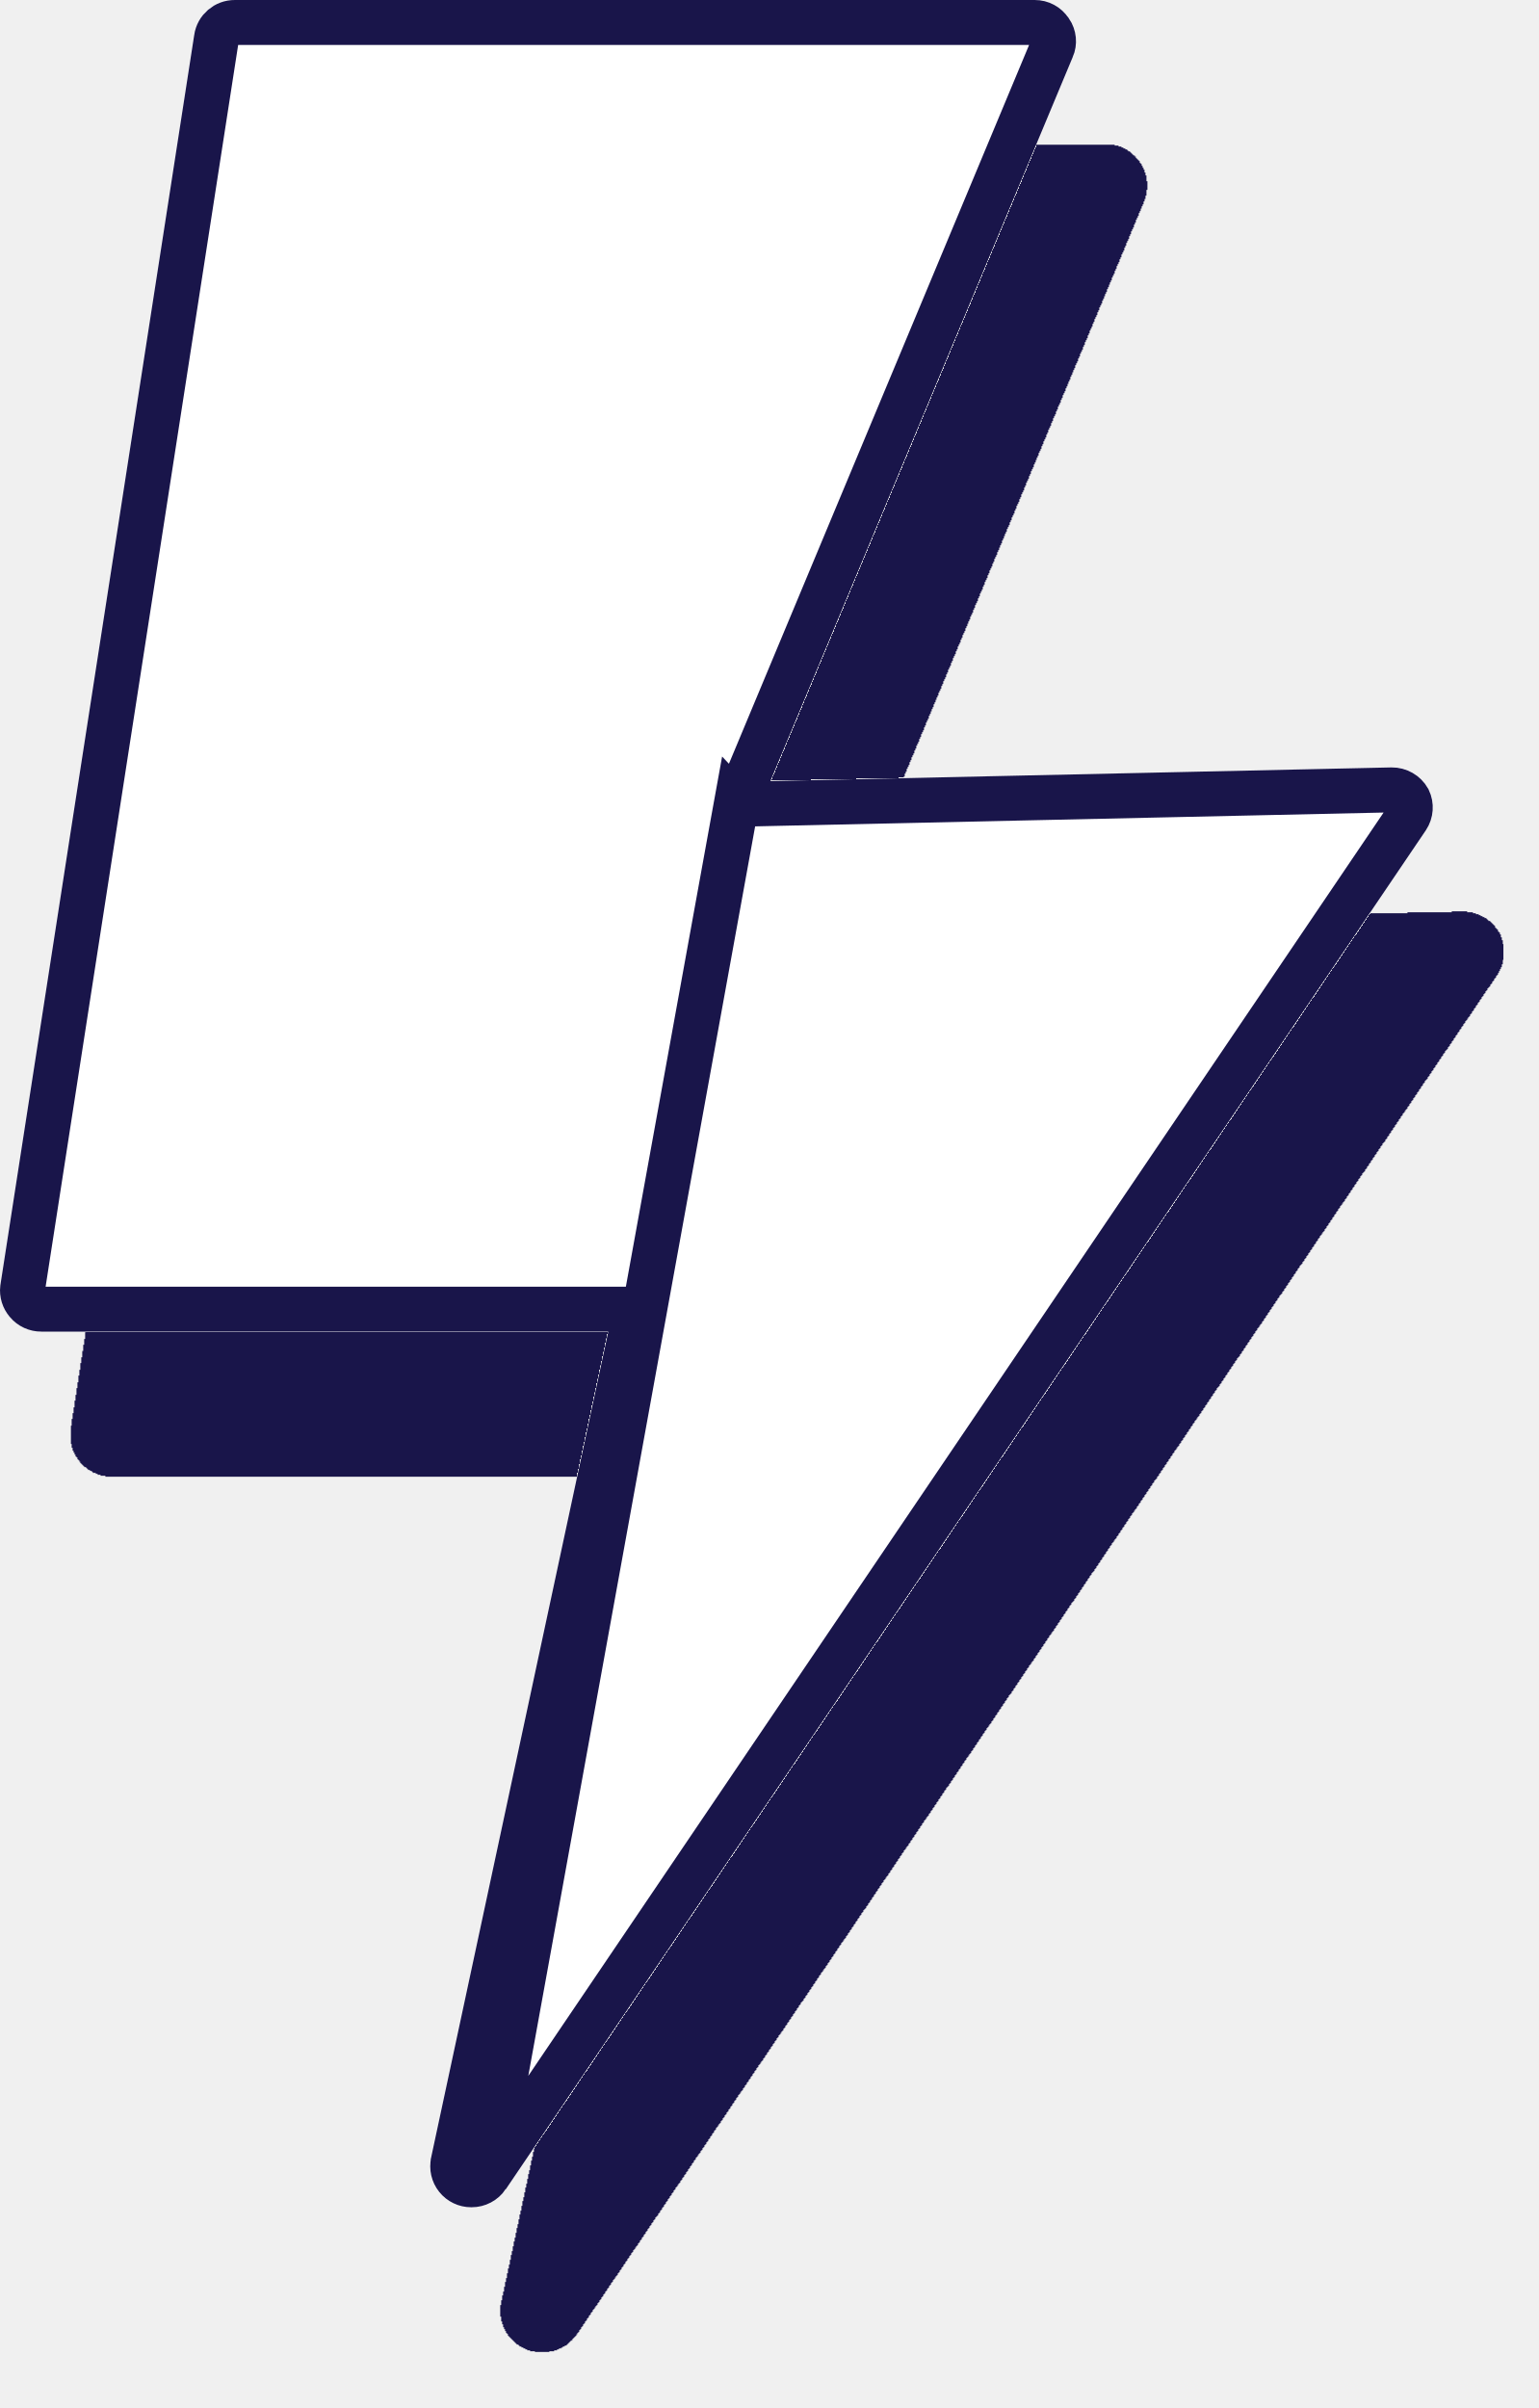
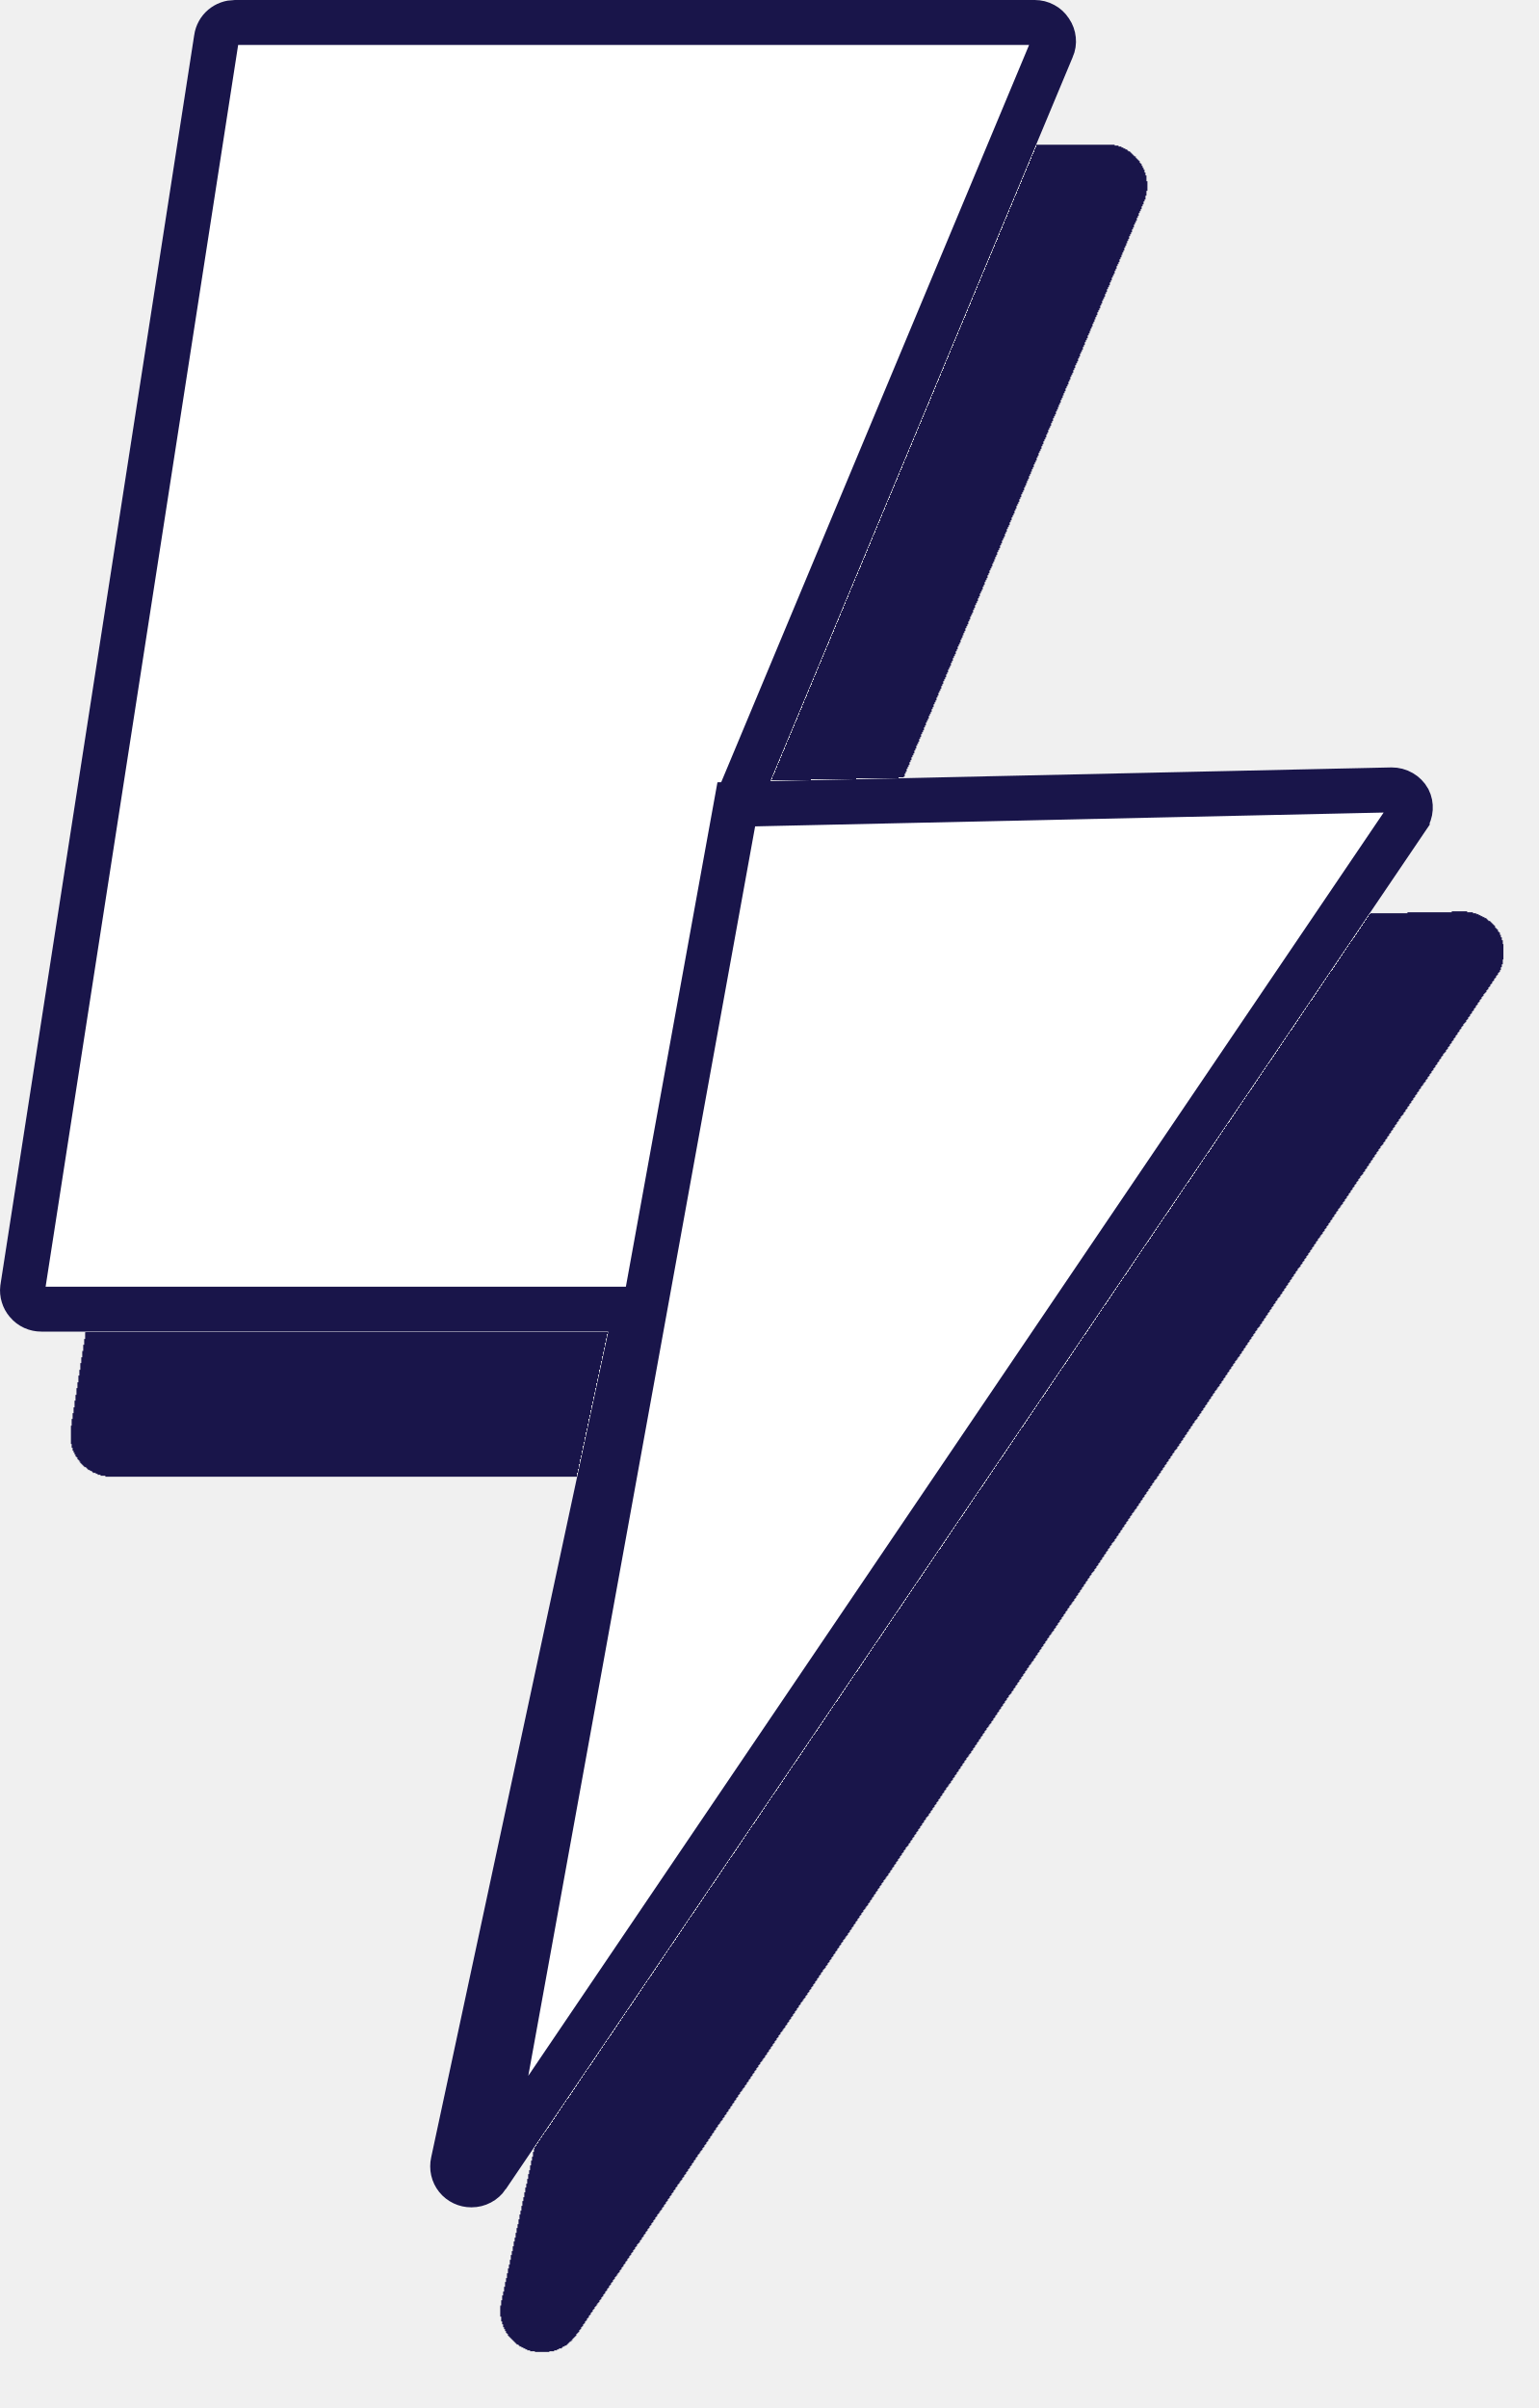
- <svg xmlns="http://www.w3.org/2000/svg" width="23" height="36" fill="none">
+ <svg xmlns="http://www.w3.org/2000/svg" width="23" height="36" viewBox="0 0 23 36" fill="none">
  <g filter="url(#filter0_d_1_1011)">
-     <path d="M21.358 11.796a.623.623 0 00-.555-.323l-9.284.204L16.039.854a.603.603 0 00-.056-.579A.608.608 0 0015.47 0H3.516a.612.612 0 00-.612.522L.005 19.215a.608.608 0 00.142.475.612.612 0 00.475.218h8.473L6.447 32.25a.613.613 0 00.603.75.617.617 0 00.512-.27L21.32 12.412a.612.612 0 00.038-.617z" fill="#fff" />
-     <path d="M11.01 12.025l.199-.477L15.729.725l.002-.003a.267.267 0 00-.025-.256L15.7.459h0a.27.27 0 00-.228-.123H3.512h0a.276.276 0 00-.276.236v.002h0L.338 19.262a.271.271 0 00.064.208l.003.004h0a.275.275 0 00.213.098h8.893l-.088.407L6.776 32.32v.005h0a.276.276 0 00.27.338h.005a.28.28 0 00.233-.123l3.725-20.516zm0 0l.516-.012 9.282-.204h.001a.285.285 0 01.251.144.277.277 0 01-.019.272s0 0 0 0L7.284 32.542l3.725-20.516z" stroke="#19154A" stroke-width=".672" />
+     <path d="M21.358 11.796C21.303 11.697 21.223 11.614 21.125 11.557C21.027 11.5 20.916 11.471 20.803 11.473L11.519 11.677L16.04 0.854C16.08 0.761 16.096 0.659 16.086 0.558C16.076 0.456 16.04 0.359 15.983 0.275C15.927 0.19 15.851 0.12 15.762 0.072C15.672 0.024 15.572 -0.001 15.47 3.6389e-05H3.516C3.368 -0.002 3.224 0.05 3.112 0.146C2.999 0.242 2.925 0.376 2.904 0.522L0.005 19.215C-0.006 19.3 0.001 19.386 0.026 19.468C0.05 19.549 0.092 19.625 0.147 19.69C0.205 19.759 0.278 19.814 0.36 19.852C0.442 19.89 0.531 19.909 0.622 19.908H9.095L6.447 32.25C6.427 32.34 6.426 32.434 6.447 32.524C6.468 32.615 6.509 32.699 6.567 32.771C6.625 32.843 6.698 32.902 6.782 32.941C6.866 32.981 6.957 33.001 7.05 33C7.151 33 7.25 32.976 7.34 32.929C7.429 32.882 7.506 32.813 7.562 32.729L21.32 12.413C21.38 12.323 21.416 12.218 21.422 12.11C21.429 12.001 21.407 11.893 21.358 11.796Z" fill="white" />
+     <path d="M11.009 12.025L11.209 11.548L15.729 0.725L15.731 0.722C15.749 0.68 15.756 0.635 15.751 0.59C15.747 0.546 15.731 0.503 15.706 0.466L15.701 0.459L15.701 0.459C15.677 0.421 15.643 0.39 15.603 0.369C15.563 0.347 15.518 0.336 15.473 0.336L15.47 0.336L3.516 0.336H3.512L3.512 0.336C3.445 0.336 3.381 0.359 3.33 0.402C3.279 0.445 3.246 0.506 3.236 0.572L3.236 0.574L3.236 0.574L0.338 19.262C0.334 19.298 0.337 19.336 0.348 19.371C0.359 19.408 0.377 19.442 0.402 19.47L0.405 19.474L0.405 19.474C0.431 19.505 0.464 19.53 0.501 19.547C0.538 19.564 0.578 19.572 0.618 19.572L0.622 19.572L9.095 19.572H9.511L9.423 19.979L6.776 32.321L6.775 32.326L6.775 32.325C6.766 32.366 6.766 32.409 6.775 32.449C6.784 32.49 6.803 32.528 6.829 32.561C6.855 32.593 6.888 32.619 6.926 32.637C6.964 32.655 7.005 32.664 7.046 32.664L7.051 32.664C7.097 32.664 7.142 32.653 7.183 32.631C7.223 32.61 7.258 32.579 7.284 32.541L11.009 12.025ZM11.009 12.025L11.526 12.013L20.808 11.809C20.809 11.809 20.809 11.809 20.809 11.809C20.861 11.809 20.912 11.822 20.956 11.848C20.999 11.873 21.035 11.909 21.06 11.953C21.081 11.995 21.09 12.042 21.087 12.089C21.084 12.138 21.068 12.185 21.041 12.225C21.041 12.225 21.041 12.226 21.041 12.226L7.284 32.541L11.009 12.025Z" stroke="#19154A" stroke-width="0.672" />
  </g>
  <defs>
    <filter id="filter0_d_1_1011" x="0" y="0" width="22.48" height="35.162" filterUnits="userSpaceOnUse" color-interpolation-filters="sRGB">
      <feFlood flood-opacity="0" result="BackgroundImageFix" />
-       <feColorMatrix in="SourceAlpha" values="0 0 0 0 0 0 0 0 0 0 0 0 0 0 0 0 0 0 127 0" result="hardAlpha" />
+       <feColorMatrix in="SourceAlpha" type="matrix" values="0 0 0 0 0 0 0 0 0 0 0 0 0 0 0 0 0 0 127 0" result="hardAlpha" />
      <feOffset dx="1.057" dy="2.162" />
      <feComposite in2="hardAlpha" operator="out" />
-       <feColorMatrix values="0 0 0 0 0.098 0 0 0 0 0.082 0 0 0 0 0.29 0 0 0 1 0" />
-       <feBlend in2="BackgroundImageFix" result="effect1_dropShadow_1_1011" />
-       <feBlend in="SourceGraphic" in2="effect1_dropShadow_1_1011" result="shape" />
+       <feColorMatrix type="matrix" values="0 0 0 0 0.098 0 0 0 0 0.082 0 0 0 0 0.29 0 0 0 1 0" />
+       <feBlend mode="normal" in2="BackgroundImageFix" result="effect1_dropShadow_1_1011" />
+       <feBlend mode="normal" in="SourceGraphic" in2="effect1_dropShadow_1_1011" result="shape" />
    </filter>
  </defs>
</svg>
